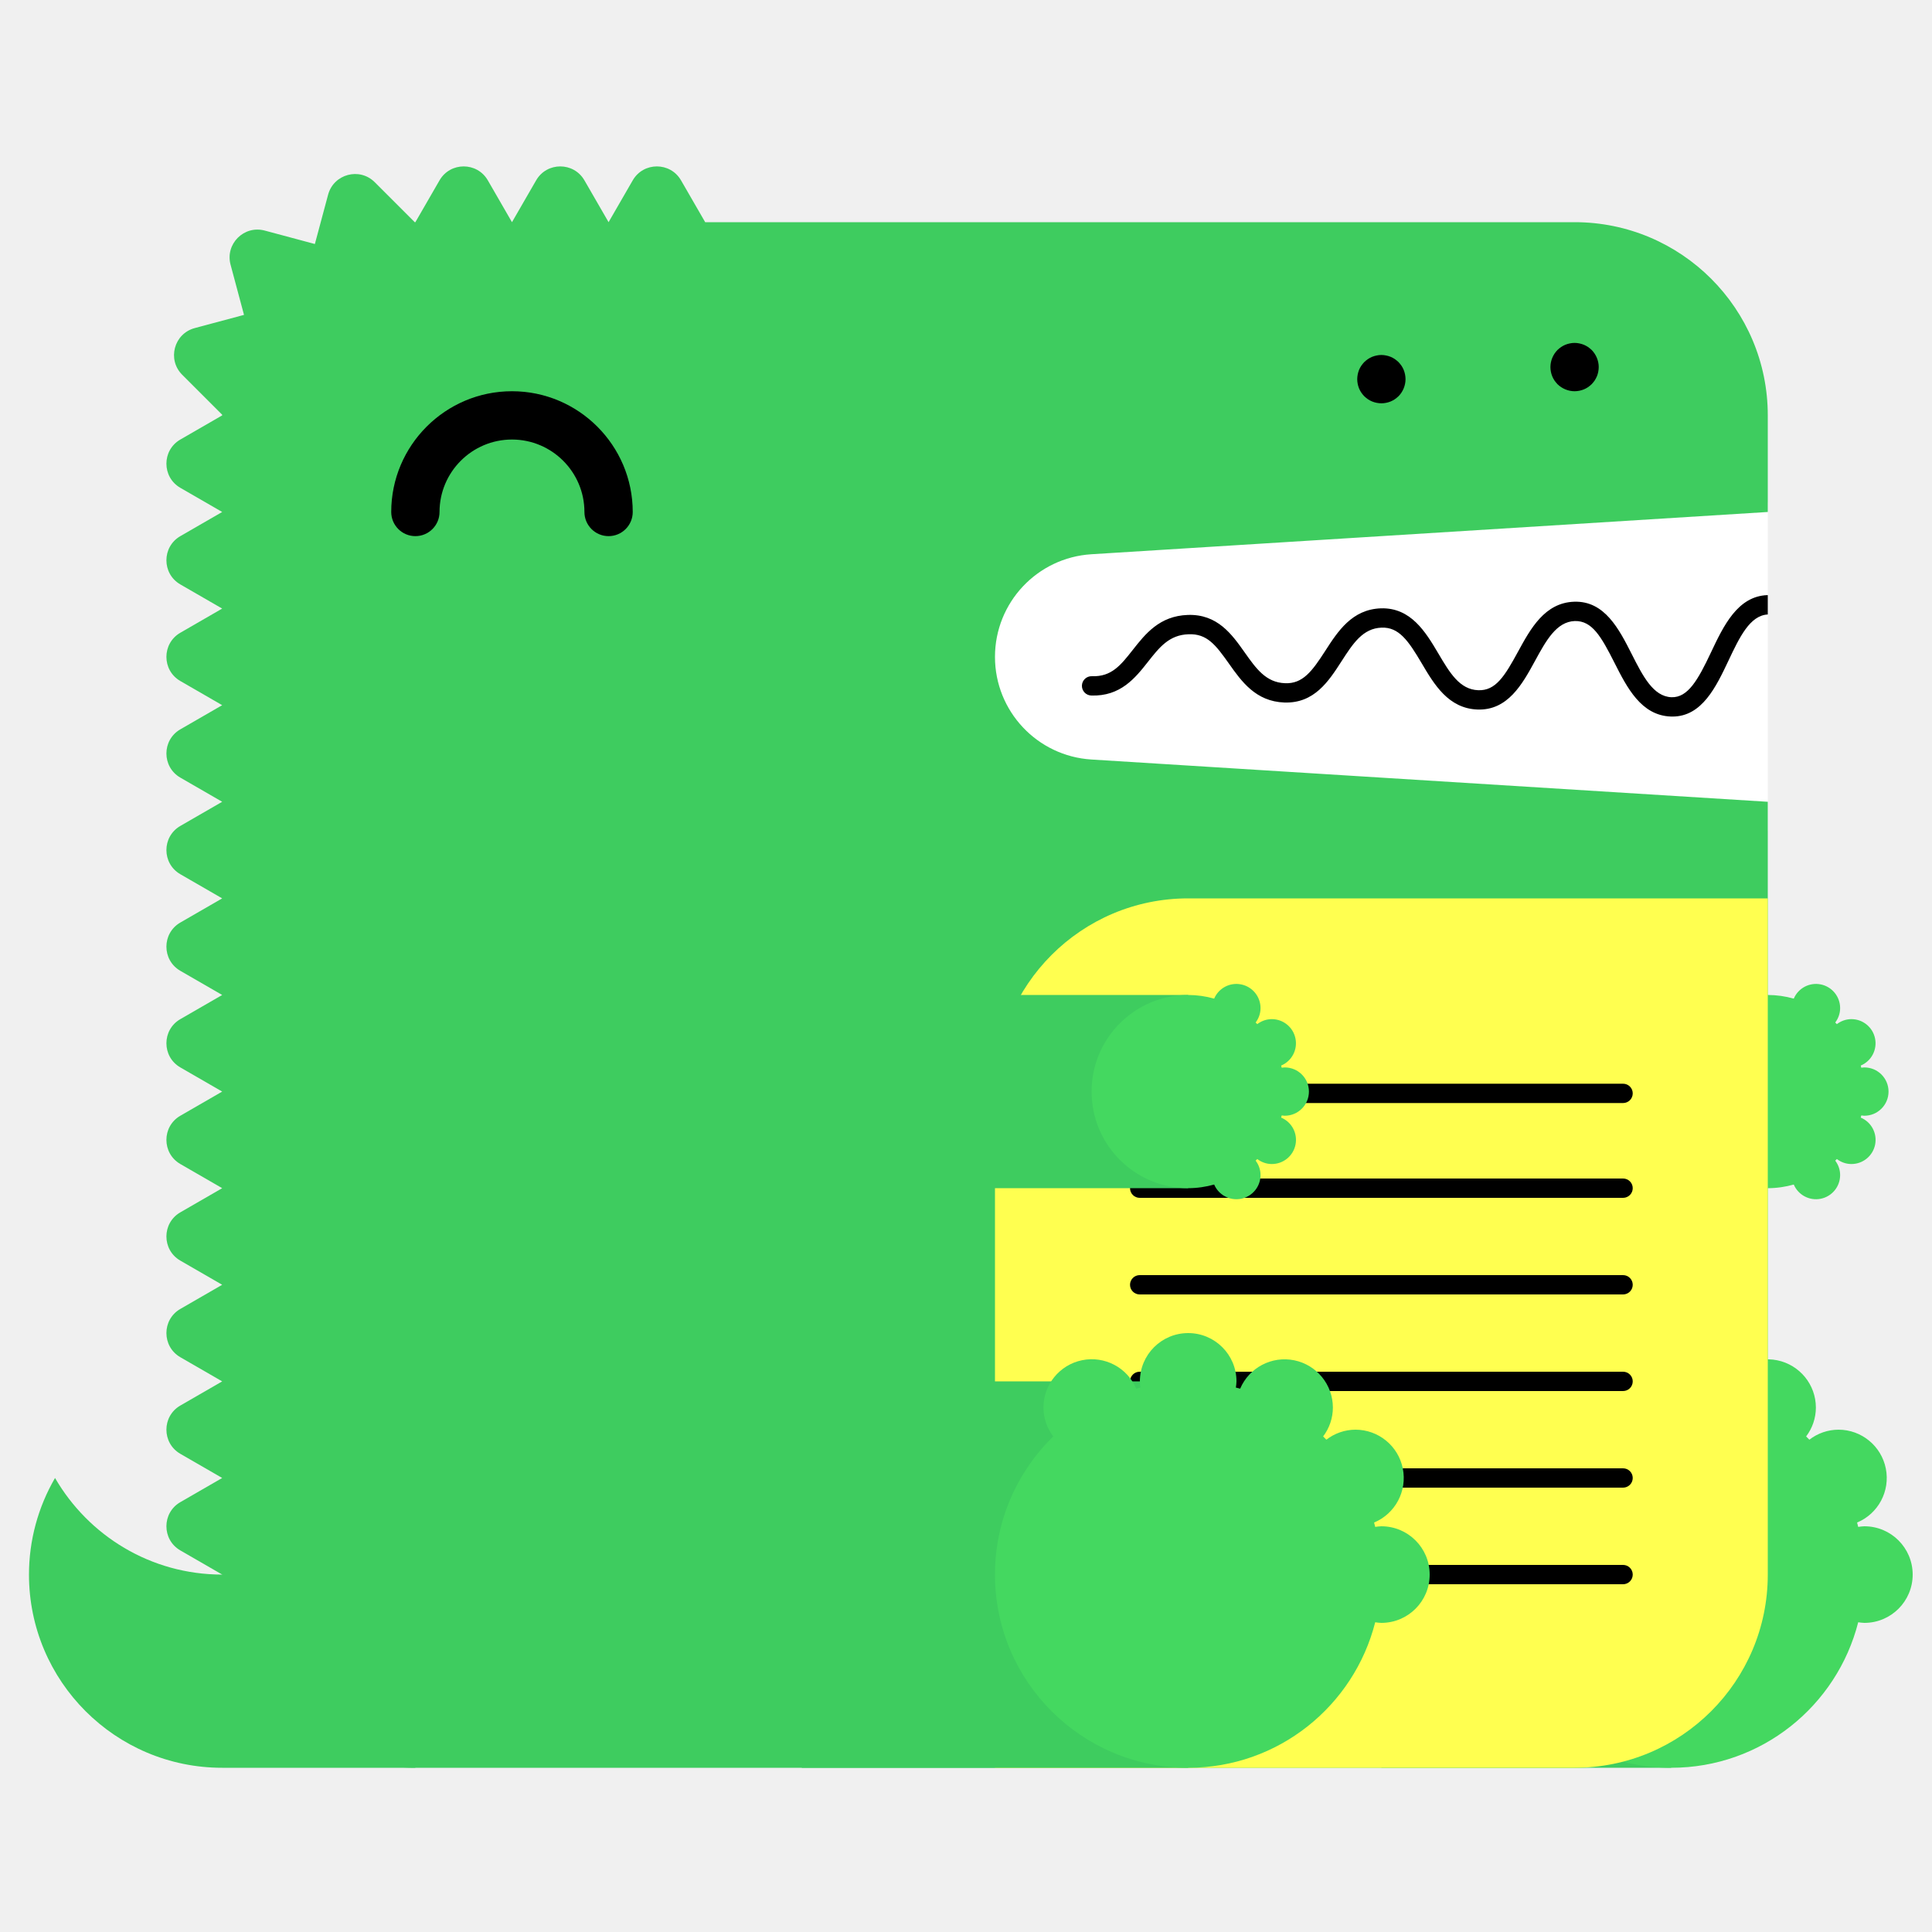
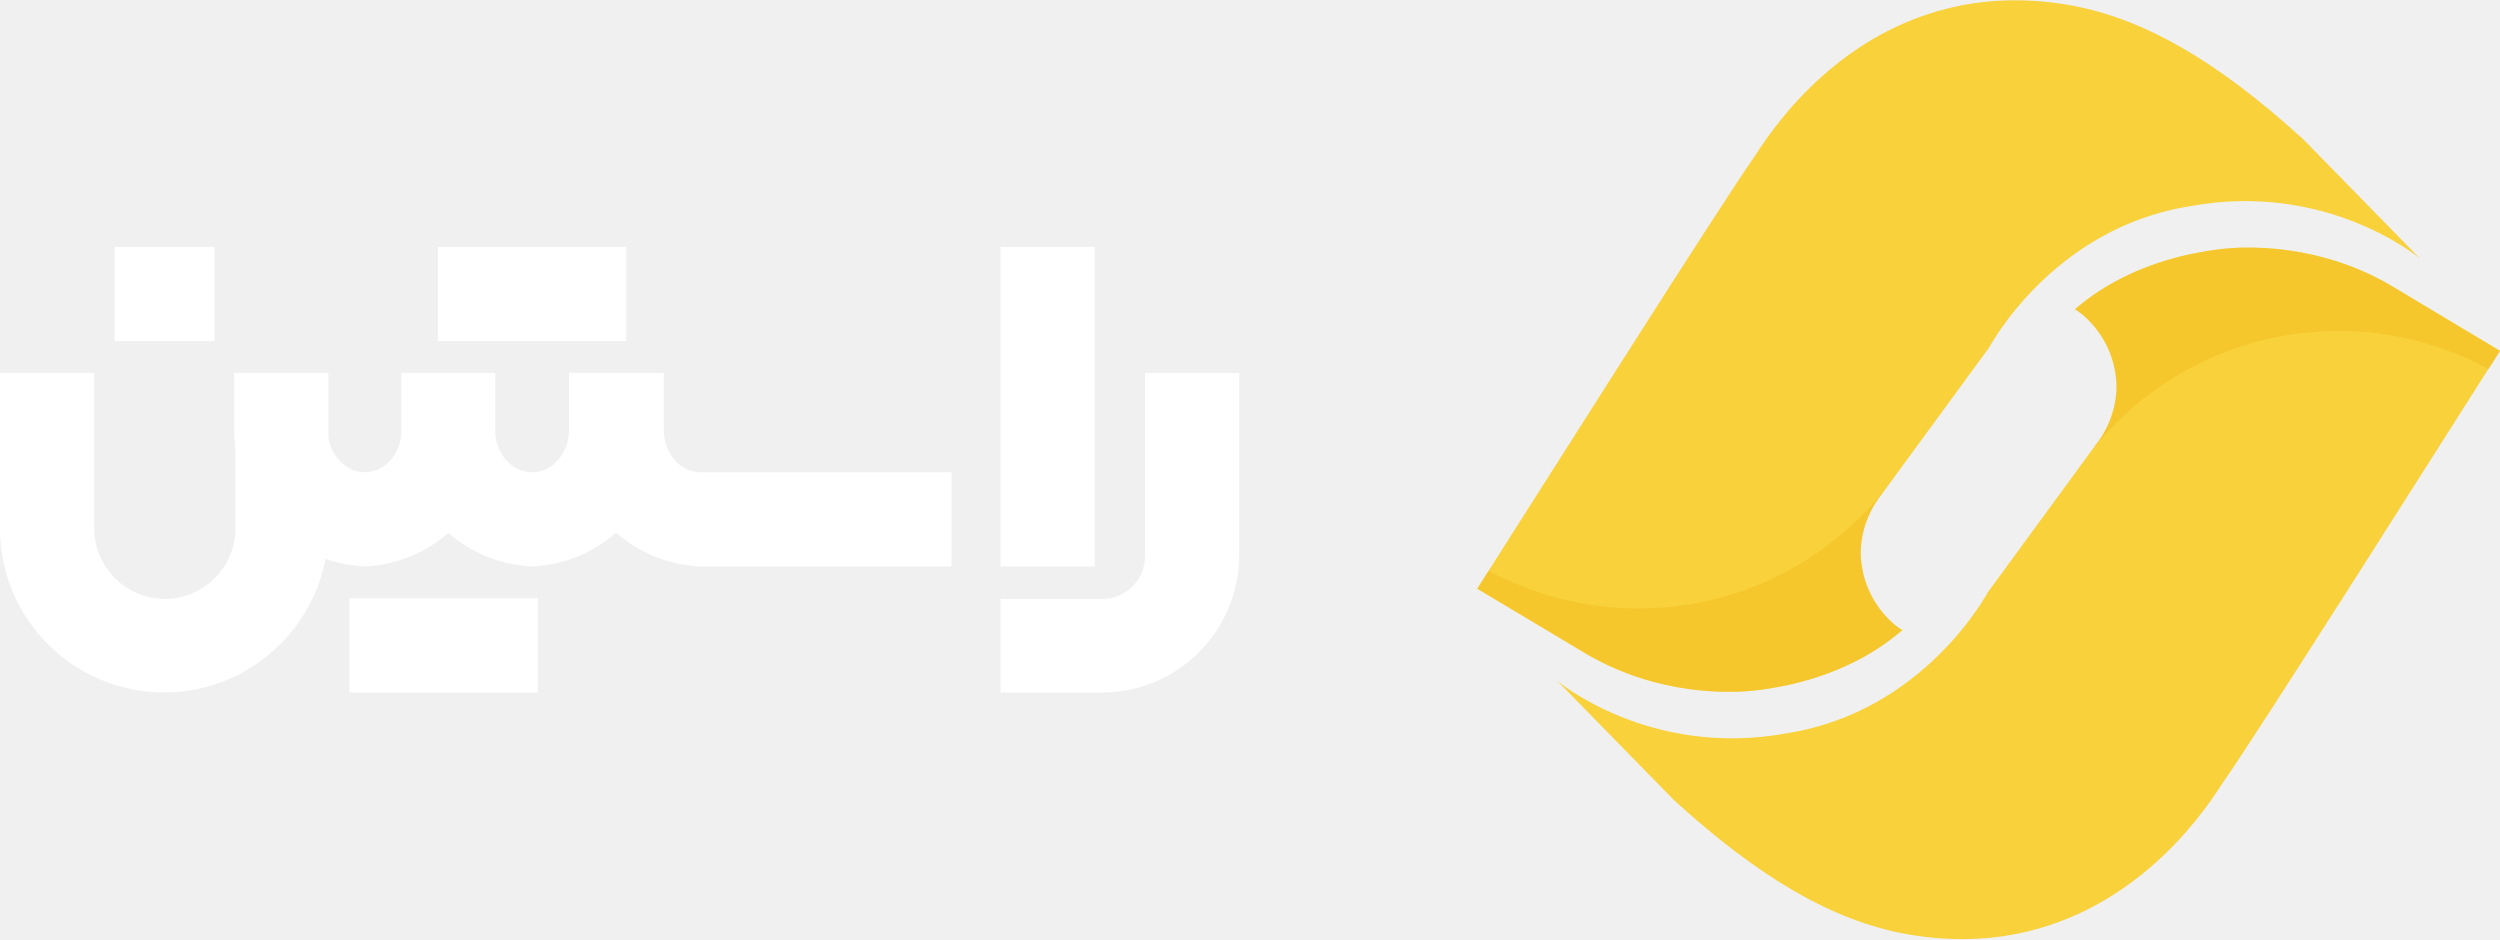
- <svg xmlns="http://www.w3.org/2000/svg" width="200" height="200" viewBox="0 0 200 200">
-   <g fill="none" fill-rule="evenodd">
-     <path fill="#FFF" d="M99 52h84v34H99z" />
-     <path d="M23 163c-7.398 0-13.843-4.027-17.303-10A19.886 19.886 0 0 0 3 163c0 11.046 8.954 20 20 20h20v-20H23z" fill="#3ECC5F" />
-     <path d="M112.98 57.376L183 53V43c0-11.046-8.954-20-20-20H73l-2.5-4.33c-1.112-1.925-3.889-1.925-5 0L63 23l-2.5-4.33c-1.111-1.925-3.889-1.925-5 0L53 23l-2.5-4.33c-1.111-1.925-3.889-1.925-5 0L43 23c-.022 0-.042.003-.065.003l-4.142-4.141c-1.57-1.571-4.252-.853-4.828 1.294l-1.369 5.104-5.192-1.392c-2.148-.575-4.111 1.389-3.535 3.536l1.39 5.193-5.102 1.367c-2.148.576-2.867 3.259-1.296 4.83l4.142 4.142c0 .021-.003.042-.003.064l-4.33 2.5c-1.925 1.111-1.925 3.889 0 5L23 53l-4.33 2.5c-1.925 1.111-1.925 3.889 0 5L23 63l-4.33 2.5c-1.925 1.111-1.925 3.889 0 5L23 73l-4.33 2.5c-1.925 1.111-1.925 3.889 0 5L23 83l-4.33 2.5c-1.925 1.111-1.925 3.889 0 5L23 93l-4.33 2.5c-1.925 1.111-1.925 3.889 0 5L23 103l-4.33 2.5c-1.925 1.111-1.925 3.889 0 5L23 113l-4.33 2.5c-1.925 1.111-1.925 3.889 0 5L23 123l-4.33 2.5c-1.925 1.111-1.925 3.889 0 5L23 133l-4.33 2.5c-1.925 1.111-1.925 3.889 0 5L23 143l-4.33 2.5c-1.925 1.111-1.925 3.889 0 5L23 153l-4.33 2.5c-1.925 1.111-1.925 3.889 0 5L23 163c0 11.046 8.954 20 20 20h120c11.046 0 20-8.954 20-20V83l-70.02-4.376A10.645 10.645 0 0 1 103 68c0-5.621 4.37-10.273 9.98-10.624" fill="#3ECC5F" />
-     <path fill="#3ECC5F" d="M143 183h30v-40h-30z" />
-     <path d="M193 158c-.219 0-.428.037-.639.064-.038-.15-.074-.301-.116-.451A5 5 0 0 0 190.32 148a4.96 4.96 0 0 0-3.016 1.036 26.531 26.531 0 0 0-.335-.336 4.955 4.955 0 0 0 1.011-2.987 5 5 0 0 0-9.599-1.959c-.148-.042-.297-.077-.445-.115.027-.211.064-.42.064-.639a5 5 0 0 0-5-5 5 5 0 0 0-5 5c0 .219.037.428.064.639-.148.038-.297.073-.445.115a4.998 4.998 0 0 0-9.599 1.959c0 1.125.384 2.151 1.011 2.987-3.717 3.632-6.031 8.693-6.031 14.3 0 11.046 8.954 20 20 20 9.339 0 17.16-6.41 19.361-15.064.211.027.42.064.639.064a5 5 0 0 0 5-5 5 5 0 0 0-5-5" fill="#44D860" />
-     <path fill="#3ECC5F" d="M153 123h30v-20h-30z" />
-     <path d="M193 115.5a2.5 2.5 0 1 0 0-5c-.109 0-.214.019-.319.032-.02-.075-.037-.15-.058-.225a2.501 2.501 0 0 0-.963-4.807c-.569 0-1.088.197-1.508.518a6.653 6.653 0 0 0-.168-.168c.314-.417.506-.931.506-1.494a2.5 2.5 0 0 0-4.8-.979A9.987 9.987 0 0 0 183 103c-5.522 0-10 4.478-10 10s4.478 10 10 10c.934 0 1.833-.138 2.69-.377a2.5 2.5 0 0 0 4.8-.979c0-.563-.192-1.077-.506-1.494.057-.055.113-.111.168-.168.42.321.939.518 1.508.518a2.5 2.5 0 0 0 .963-4.807c.021-.074.038-.15.058-.225.105.013.21.032.319.032" fill="#44D860" />
-     <path d="M63 55.5a2.5 2.5 0 0 1-2.5-2.5c0-4.136-3.364-7.5-7.5-7.5s-7.5 3.364-7.5 7.5a2.5 2.5 0 1 1-5 0c0-6.893 5.607-12.5 12.5-12.5S65.5 46.107 65.5 53a2.5 2.5 0 0 1-2.5 2.5" fill="#000" />
-     <path d="M103 183h60c11.046 0 20-8.954 20-20V93h-60c-11.046 0-20 8.954-20 20v70z" fill="#FFFF50" />
-     <path d="M168.02 124h-50.04a1 1 0 1 1 0-2h50.04a1 1 0 1 1 0 2m0 20h-50.04a1 1 0 1 1 0-2h50.04a1 1 0 1 1 0 2m0 20h-50.04a1 1 0 1 1 0-2h50.04a1 1 0 1 1 0 2m0-49.814h-50.04a1 1 0 1 1 0-2h50.04a1 1 0 1 1 0 2m0 19.814h-50.04a1 1 0 1 1 0-2h50.04a1 1 0 1 1 0 2m0 20h-50.04a1 1 0 1 1 0-2h50.04a1 1 0 1 1 0 2M183 61.611c-.012 0-.022-.006-.034-.005-3.09.105-4.552 3.196-5.842 5.923-1.346 2.85-2.387 4.703-4.093 4.647-1.889-.068-2.969-2.202-4.113-4.46-1.314-2.594-2.814-5.536-5.963-5.426-3.046.104-4.513 2.794-5.807 5.167-1.377 2.528-2.314 4.065-4.121 3.994-1.927-.07-2.951-1.805-4.136-3.813-1.321-2.236-2.848-4.75-5.936-4.664-2.994.103-4.465 2.385-5.763 4.4-1.373 2.13-2.335 3.428-4.165 3.351-1.973-.07-2.992-1.51-4.171-3.177-1.324-1.873-2.816-3.993-5.895-3.89-2.928.1-4.399 1.97-5.696 3.618-1.232 1.564-2.194 2.802-4.229 2.724a1 1 0 0 0-.072 2c3.017.101 4.545-1.8 5.872-3.487 1.177-1.496 2.193-2.787 4.193-2.855 1.926-.082 2.829 1.115 4.195 3.045 1.297 1.834 2.769 3.914 5.731 4.021 3.103.104 4.596-2.215 5.918-4.267 1.182-1.834 2.202-3.417 4.15-3.484 1.793-.067 2.769 1.35 4.145 3.681 1.297 2.197 2.766 4.686 5.787 4.796 3.125.108 4.634-2.62 5.949-5.035 1.139-2.088 2.214-4.06 4.119-4.126 1.793-.042 2.728 1.595 4.111 4.33 1.292 2.553 2.757 5.445 5.825 5.556l.169.003c3.064 0 4.518-3.075 5.805-5.794 1.139-2.41 2.217-4.68 4.067-4.773v-2z" fill="#000" />
-     <path fill="#3ECC5F" d="M83 183h40v-40H83z" />
-     <path d="M143 158c-.219 0-.428.037-.639.064-.038-.15-.074-.301-.116-.451A5 5 0 0 0 140.32 148a4.96 4.96 0 0 0-3.016 1.036 26.531 26.531 0 0 0-.335-.336 4.955 4.955 0 0 0 1.011-2.987 5 5 0 0 0-9.599-1.959c-.148-.042-.297-.077-.445-.115.027-.211.064-.42.064-.639a5 5 0 0 0-5-5 5 5 0 0 0-5 5c0 .219.037.428.064.639-.148.038-.297.073-.445.115a4.998 4.998 0 0 0-9.599 1.959c0 1.125.384 2.151 1.011 2.987-3.717 3.632-6.031 8.693-6.031 14.3 0 11.046 8.954 20 20 20 9.339 0 17.16-6.41 19.361-15.064.211.027.42.064.639.064a5 5 0 0 0 5-5 5 5 0 0 0-5-5" fill="#44D860" />
-     <path fill="#3ECC5F" d="M83 123h40v-20H83z" />
-     <path d="M133 115.5a2.5 2.5 0 1 0 0-5c-.109 0-.214.019-.319.032-.02-.075-.037-.15-.058-.225a2.501 2.501 0 0 0-.963-4.807c-.569 0-1.088.197-1.508.518a6.653 6.653 0 0 0-.168-.168c.314-.417.506-.931.506-1.494a2.5 2.5 0 0 0-4.8-.979A9.987 9.987 0 0 0 123 103c-5.522 0-10 4.478-10 10s4.478 10 10 10c.934 0 1.833-.138 2.69-.377a2.5 2.5 0 0 0 4.8-.979c0-.563-.192-1.077-.506-1.494.057-.055.113-.111.168-.168.42.321.939.518 1.508.518a2.5 2.5 0 0 0 .963-4.807c.021-.074.038-.15.058-.225.105.013.21.032.319.032" fill="#44D860" />
-     <path d="M143 41.75c-.16 0-.33-.02-.49-.05a2.52 2.52 0 0 1-.47-.14c-.15-.06-.29-.14-.431-.23-.13-.09-.259-.2-.38-.31-.109-.12-.219-.24-.309-.38s-.17-.28-.231-.43a2.619 2.619 0 0 1-.189-.96c0-.16.02-.33.05-.49.03-.16.08-.31.139-.47.061-.15.141-.29.231-.43.09-.13.2-.26.309-.38.121-.11.25-.22.38-.31.141-.09.281-.17.431-.23.149-.06.31-.11.47-.14.32-.07.65-.07.98 0 .159.03.32.08.47.14.149.06.29.14.43.23.13.09.259.2.38.31.11.12.22.25.31.38.09.14.17.28.23.43.06.16.11.31.14.47.029.16.05.33.05.49 0 .66-.271 1.31-.73 1.77-.121.11-.25.22-.38.31-.14.09-.281.17-.43.23a2.565 2.565 0 0 1-.96.19m20-1.25c-.66 0-1.3-.27-1.771-.73a3.802 3.802 0 0 1-.309-.38c-.09-.14-.17-.28-.231-.43a2.619 2.619 0 0 1-.189-.96c0-.66.27-1.3.729-1.77.121-.11.25-.22.38-.31.141-.09.281-.17.431-.23.149-.06.31-.11.47-.14.32-.07.66-.07.98 0 .159.03.32.08.47.14.149.06.29.14.43.23.13.09.259.2.38.31.459.47.73 1.11.73 1.77 0 .16-.021.33-.05.49-.03.16-.08.32-.14.47-.07.15-.14.29-.23.43-.09.13-.2.26-.31.38-.121.11-.25.22-.38.31-.14.09-.281.17-.43.23a2.565 2.565 0 0 1-.96.19" fill="#000" />
+ <svg xmlns="http://www.w3.org/2000/svg" version="1.1" id="Layer_1" x="0px" y="0px" viewBox="0 0 392.8 147.6" style="enable-background:new 0 0 392.8 147.6;" xml:space="preserve">
+   <style type="text/css">
+ 	.st0{fill:#F8D13B;}
+ 	.st1{opacity:0.4;fill:#F0B919;}
+ 	.st2{fill:#FFFFFF;}
+ </style>
+   <g>
+     <path class="st0" d="M375.4,44.7c-1.5-0.8-9.8-5.9-22.6-5.8c-3.3,0-6.6,0.6-9,1.1c-6.6,1.5-12.7,4.2-17.8,8.6   c0.2,0,5.5,3.4,6.4,10.3c0.5,2.9-0.2,7.4-3.2,11.1l-16.9,23.1c0,0-9.9,18.7-31.5,22.1c-21.6,4-36.1-8.2-36.1-8.2l18.3,18.7   c13.7,12.5,25.1,18.9,36.2,21c9,1.7,15.8,0.4,17.8,0c18.3-3.7,28.6-18,32.1-23.5c5.7-8.1,34.2-53.2,43.7-68.1   C384.4,50.1,375.4,44.7,375.4,44.7z" />
+     <path class="st1" d="M375.4,44.7c-1.5-0.8-9.8-5.9-22.6-5.8c-3.3,0-6.6,0.6-9,1.1c-6.6,1.5-12.7,4.2-17.8,8.6   c0.2,0,5.5,3.4,6.4,10.3c0.5,2.9-0.2,7.4-3.2,11.1l-0.1,0.1l0,0.1C338.2,59.1,352,52,367.5,52C376,52,384,54.2,391,58   c0.7-1,1.3-2,1.8-2.8C384.4,50.1,375.4,44.7,375.4,44.7z" />
+     <path class="st0" d="M249.5,102.9c1.5,0.8,9.8,5.9,22.6,5.8c3.3,0,6.6-0.6,9-1.1c6.6-1.5,12.7-4.2,17.8-8.6   c-0.2,0-5.5-3.4-6.4-10.3c-0.5-2.9,0.2-7.4,3.2-11.1l16.9-23.1c0,0,9.9-18.7,31.5-22.1c21.6-4,36.1,8.2,36.1,8.2l-18.3-18.7   c-13.7-12.5-25.1-18.9-36.2-21c-9-1.7-15.8-0.4-17.8,0c-18.3,3.7-28.6,18-32.1,23.5c-5.7,8.1-34.2,53.2-43.7,68.1   C240.5,97.5,249.5,102.9,249.5,102.9z" />
+     <path class="st1" d="M249.5,102.9c1.5,0.8,9.8,5.9,22.6,5.8c3.3,0,6.6-0.6,9-1.1c6.6-1.5,12.7-4.2,17.8-8.6   c-0.2,0-5.5-3.4-6.4-10.3c-0.5-2.9,0.2-7.4,3.2-11.1l0.1-0.1l0-0.1c-9.1,11.1-22.9,18.2-38.4,18.2c-8.5,0-16.5-2.2-23.5-5.9   c-0.7,1-1.3,2-1.8,2.8C240.5,97.5,249.5,102.9,249.5,102.9z" />
+     <g>
+       <g>
+         <g id="XMLID_59_">
+           <path id="XMLID_60_" class="st2" d="M173.2,108.8h-16V94.1h16c3.7,0,6.7-3,6.7-6.7V58.6h14.8v28.8      C194.6,99.2,185,108.8,173.2,108.8z" />
+         </g>
+         <g id="XMLID_57_">
+           <rect id="XMLID_58_" x="157.2" y="38.8" class="st2" width="14.8" height="50.2" />
+         </g>
+         <g id="XMLID_55_">
+           <path id="XMLID_56_" class="st2" d="M51.6,58.6V83c0,14.2-11.6,25.8-25.8,25.8S0,97.3,0,83V58.6h14.8V83c0,6.1,5,11.1,11.1,11.1      s11.1-5,11.1-11.1V58.6H51.6z" />
+         </g>
+         <path class="st2" d="M89.4,58.6v9c0,3.4-2.4,6.6-5.8,6.6c-3.4,0-5.8-3.2-5.8-6.6v-9H63.1v9c0,11.5,9.1,20.9,20.5,21.4     c11.4-0.5,20.5-9.9,20.5-21.4v-9H89.4z" />
+         <path class="st2" d="M110,89c-11.4-0.5-20.5-9.9-20.5-21.4v-9h14.8v9c0,3.4,2.4,6.6,5.8,6.6h39.4V89H110z" />
+         <path class="st2" d="M63.1,58.6v9c0,3.4-2.4,6.6-5.8,6.6c-3.3,0-5.8-3.2-5.8-6.6v-9H36.8v9c0,11.5,9.1,20.9,20.5,21.4     c11.4-0.5,20.5-9.9,20.5-21.4v-9H63.1z" />
+         <rect x="54.9" y="94" class="st2" width="29.6" height="14.8" />
+         <rect x="68.8" y="38.8" class="st2" width="29.6" height="14.8" />
+         <rect x="18" y="38.8" class="st2" width="15.7" height="14.8" />
+       </g>
+     </g>
  </g>
</svg>
